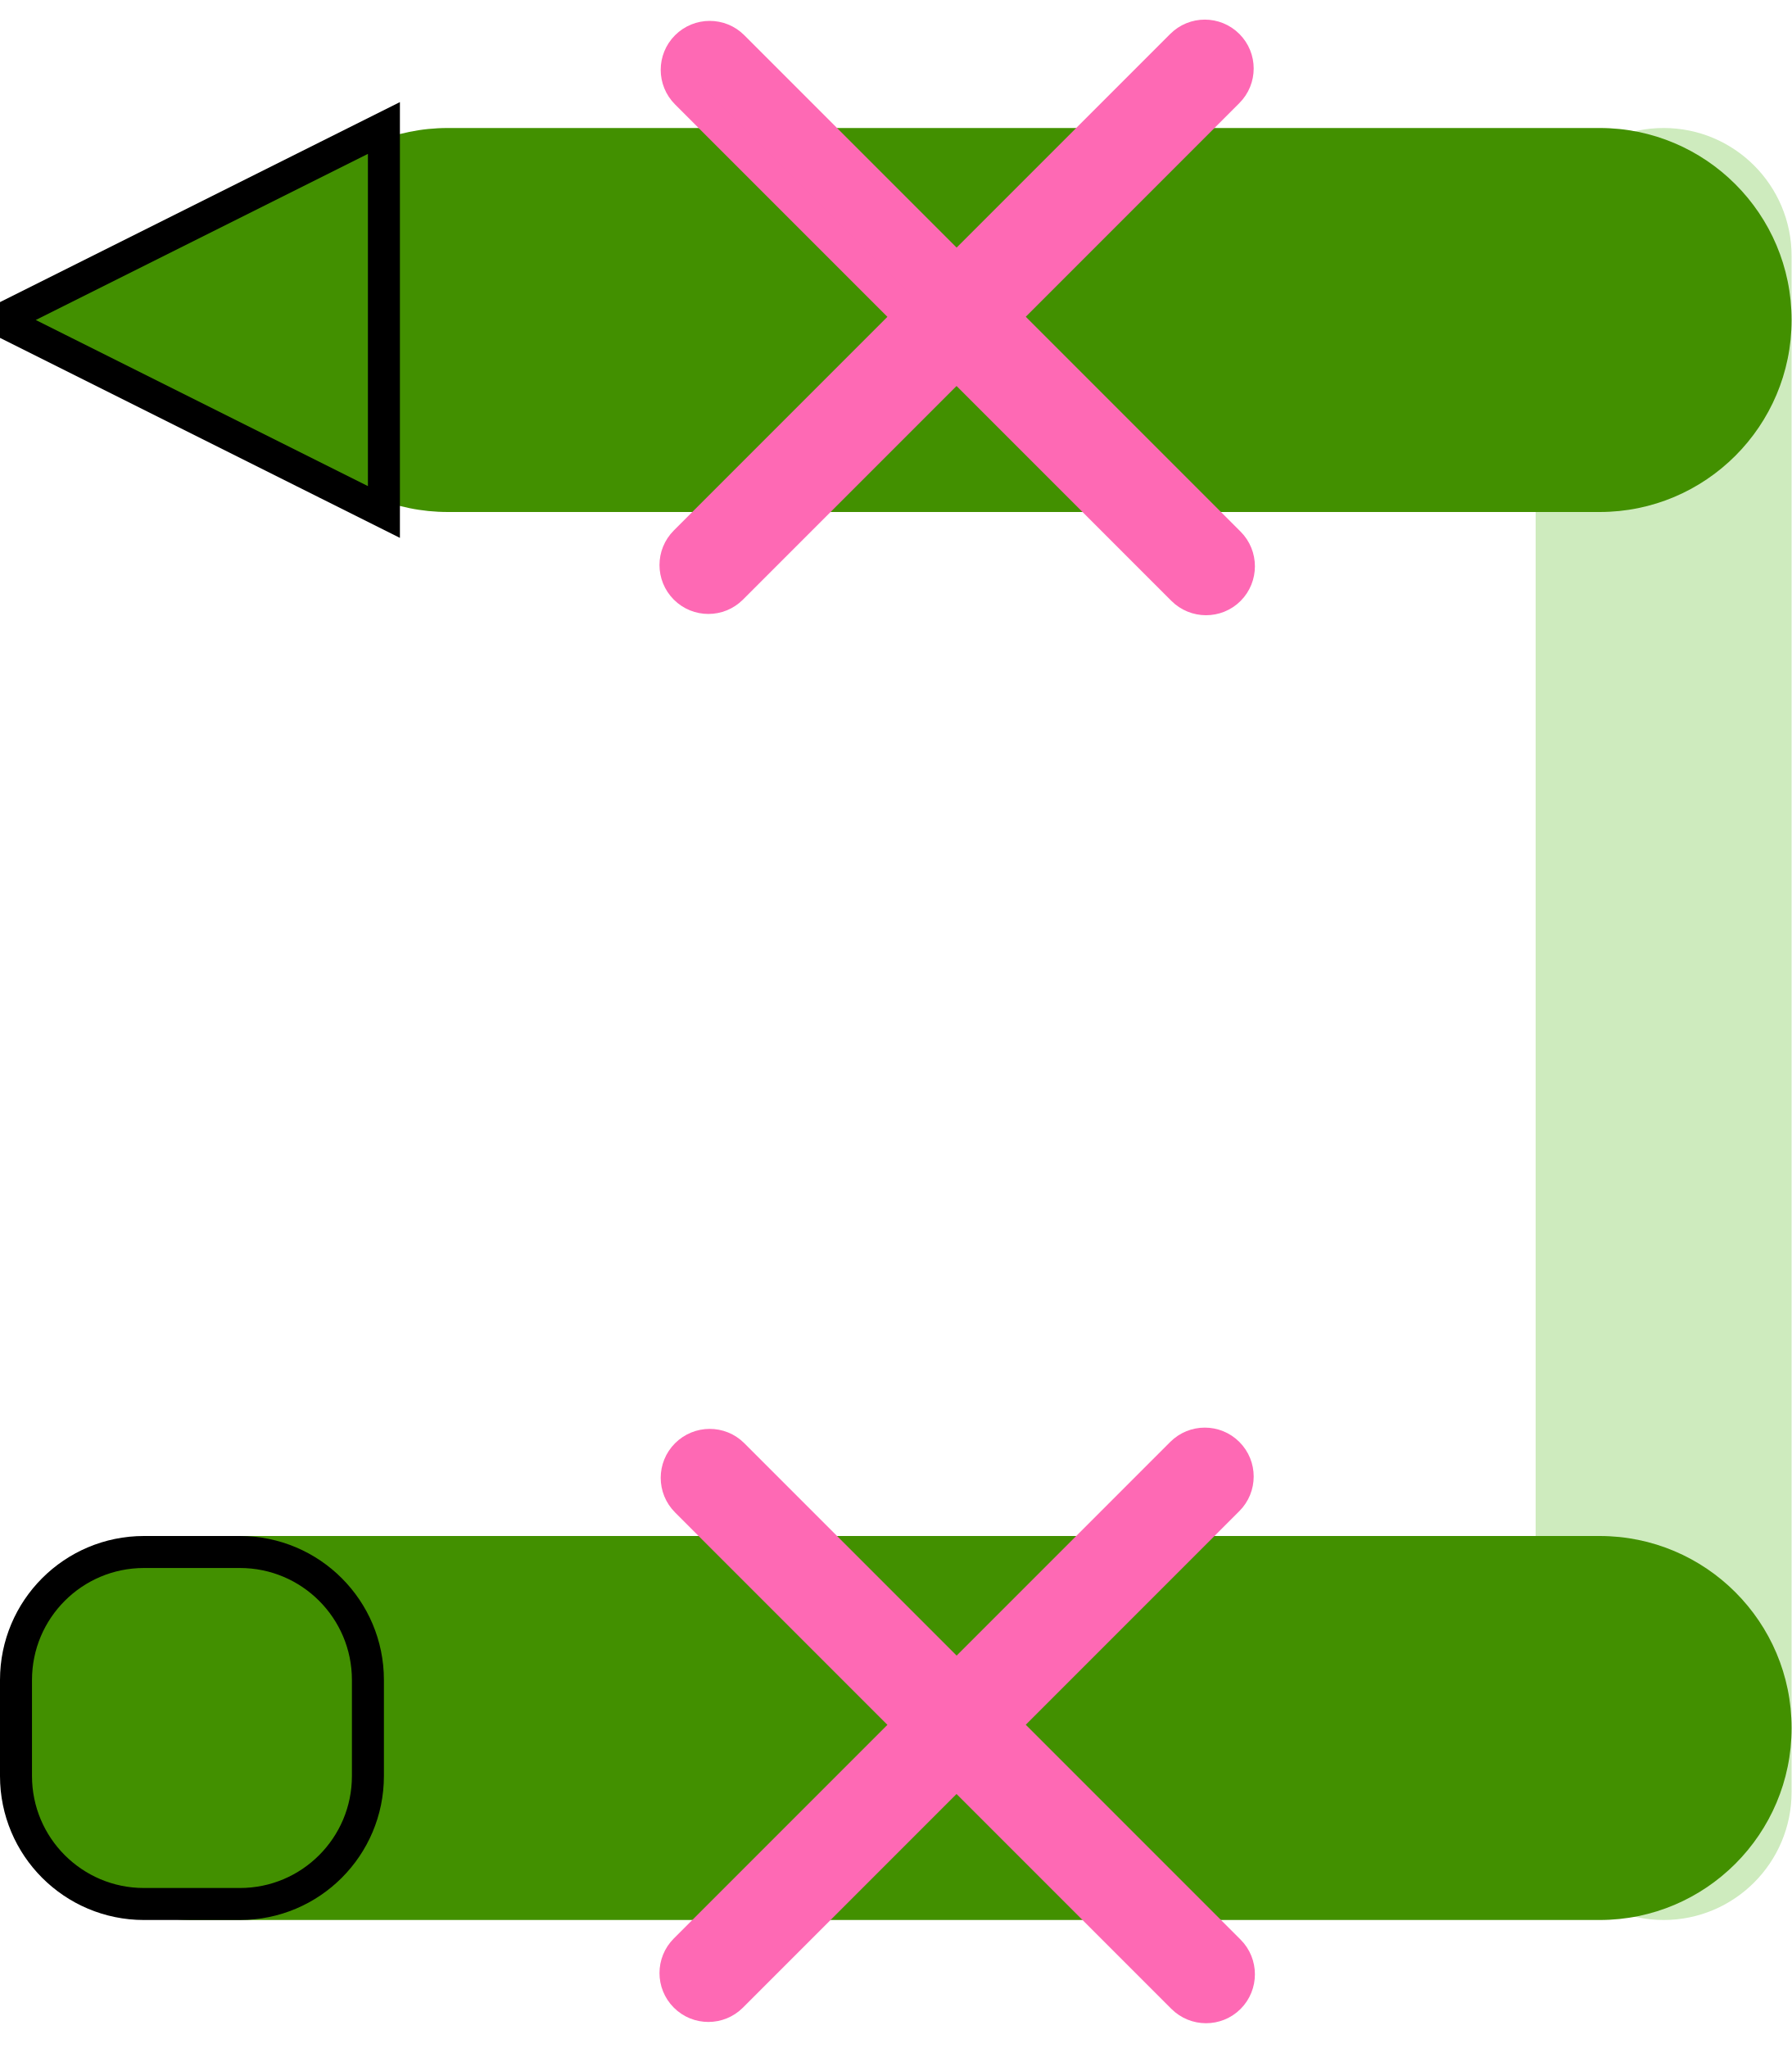
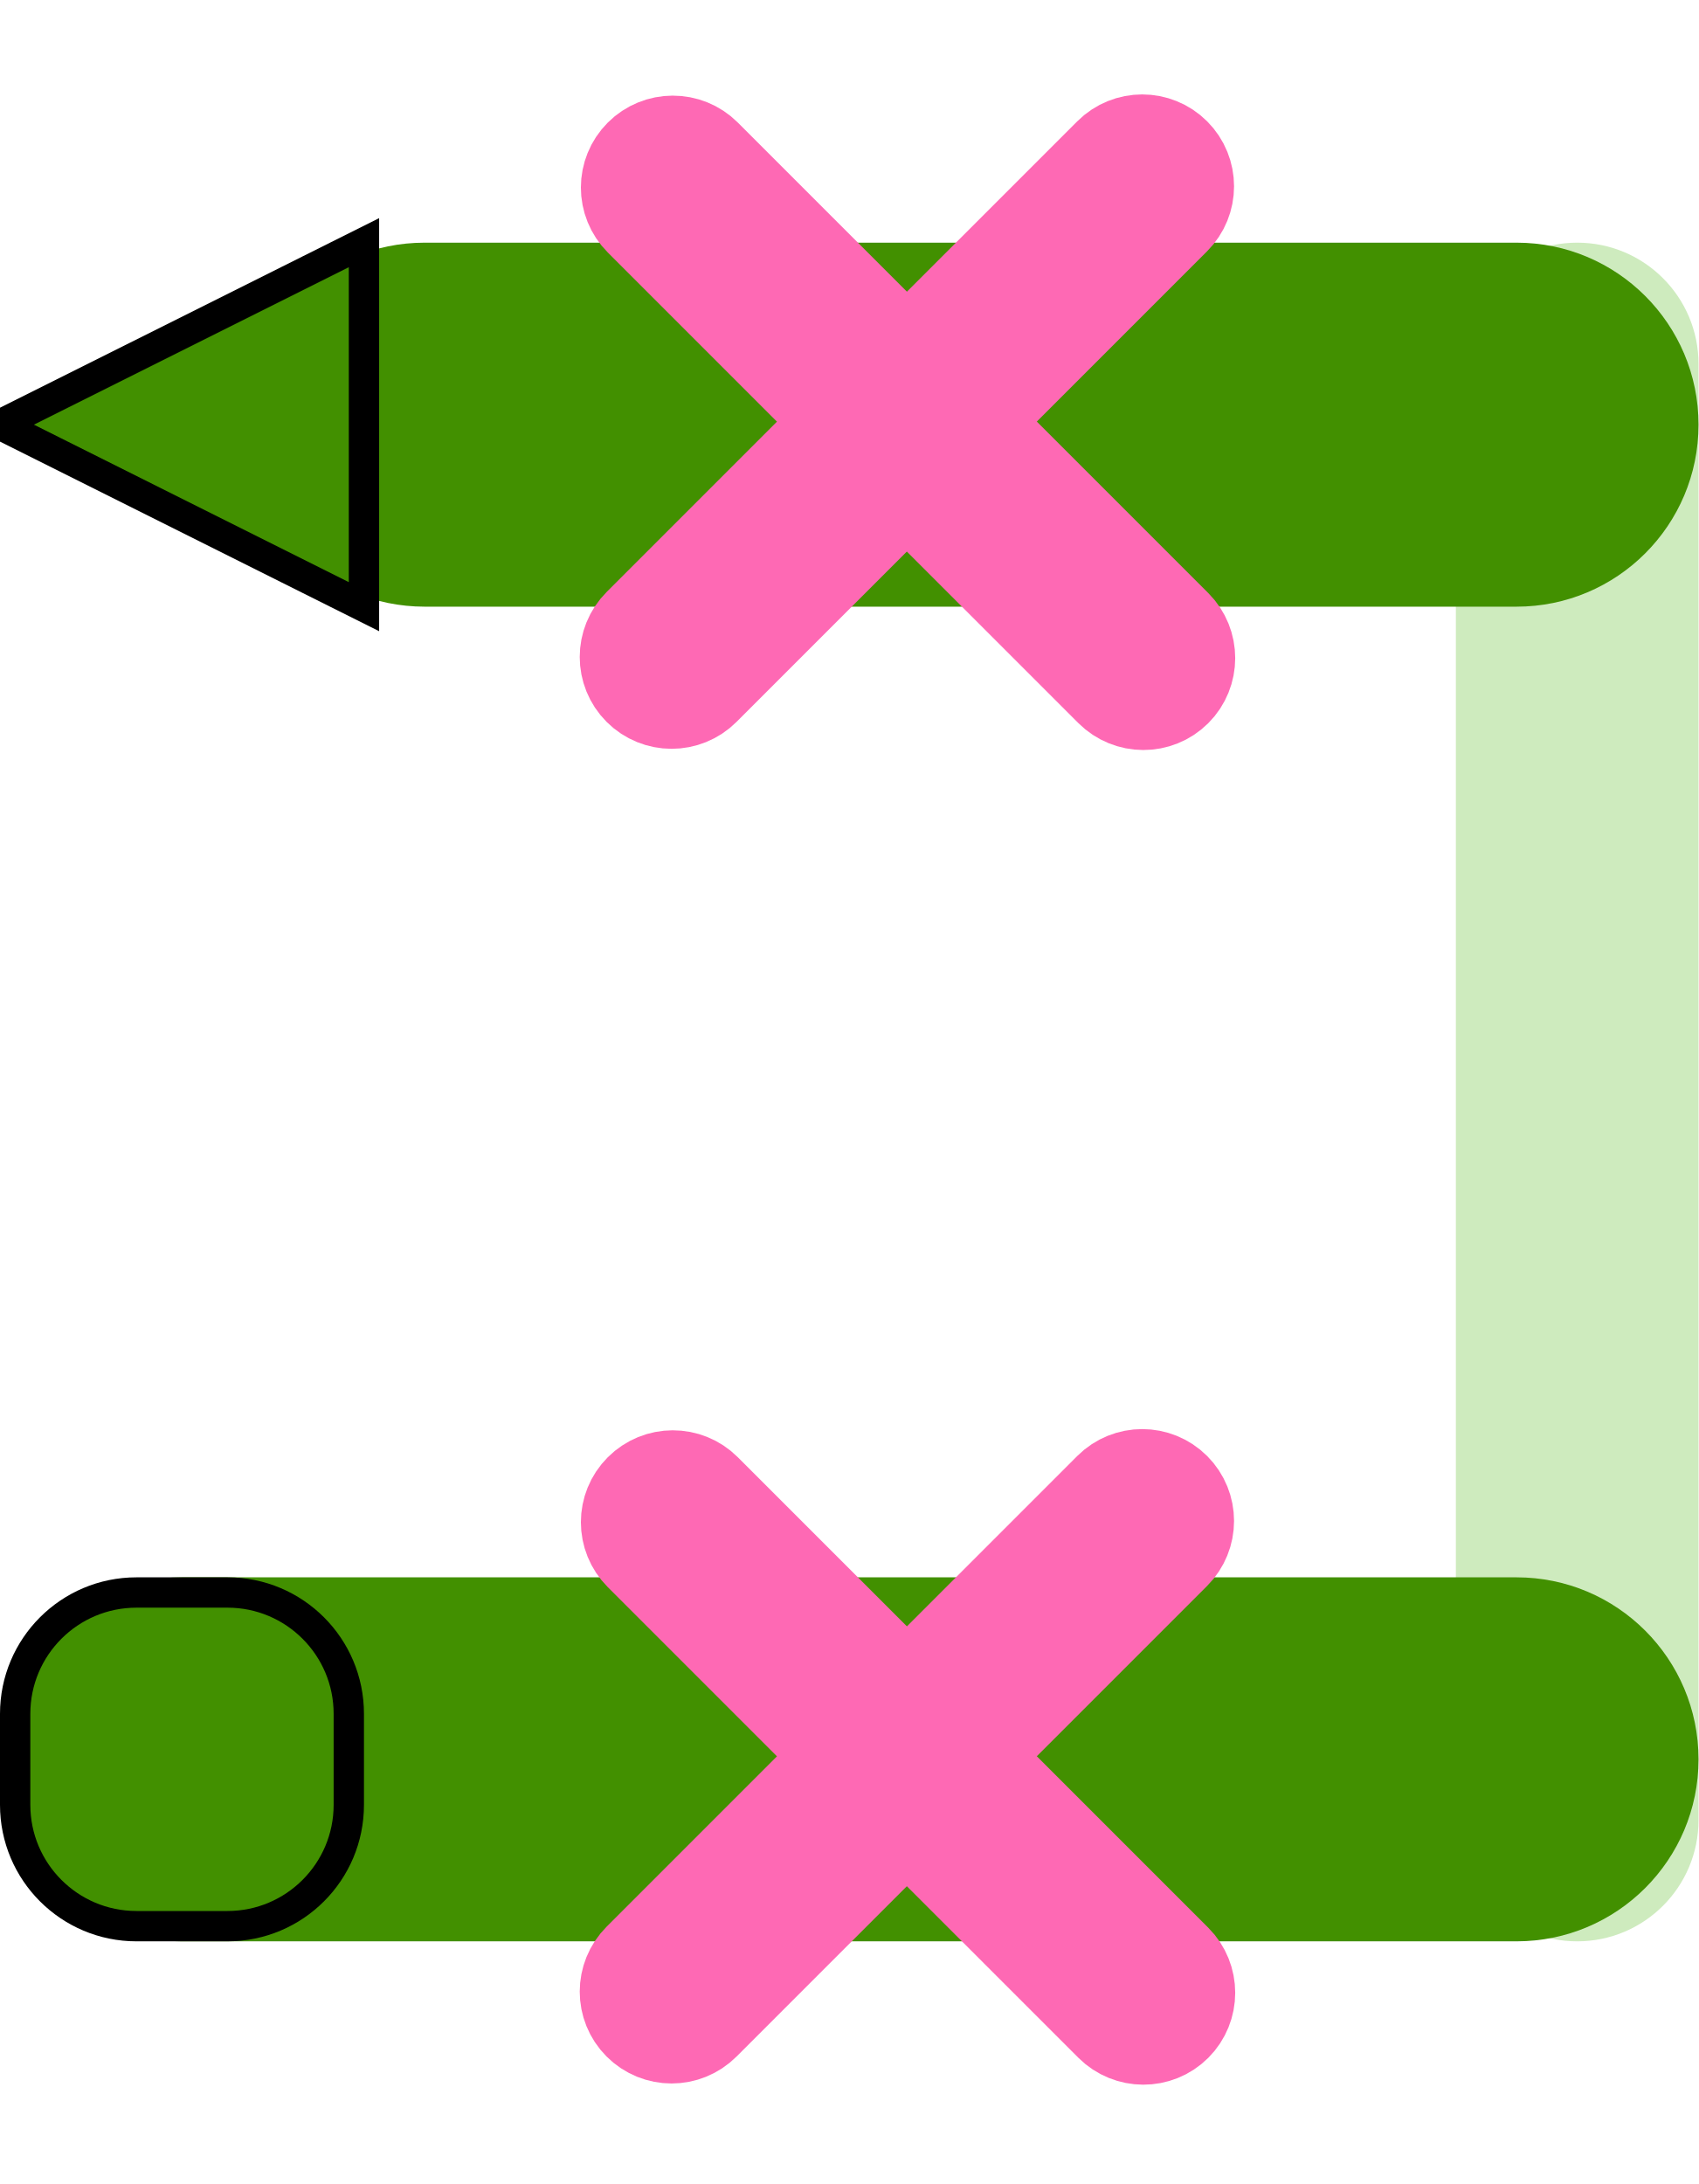
- <svg xmlns="http://www.w3.org/2000/svg" width="14px" height="16px" viewBox="0 0 14 16" version="1.1">
+ <svg xmlns="http://www.w3.org/2000/svg" width="14px" height="18px" viewBox="0 0 14 18" version="1.1">
  <g id="Page-1" stroke="none" stroke-width="1" fill="none" fill-rule="evenodd">
-     <g id="Group-8-Copy-18">
+     <g id="Group-8-Copy-18" transform="translate(0, 1)">
      <rect id="Rectangle-Copy-6" fill="#CEEBBE" transform="translate(13, 8) rotate(90) translate(-13, -8) " x="6" y="7" width="14" height="2" rx="1" />
      <rect id="Rectangle-Copy-4" fill="#429000" x="2" y="1" width="12" height="3" rx="1.5" />
      <rect id="Rectangle-Copy-5" fill="#429000" x="0" y="12" width="14" height="3" rx="1.5" />
      <polygon id="Triangle" stroke="#000000" stroke-width="0.25" fill="#429000" transform="translate(1.5, 2.5) rotate(-90) translate(-1.5, -2.5) " points="1.5 1 3 4 0 4" />
      <rect id="Rectangle" stroke="#000000" stroke-width="0.25" fill="#429000" x="0.125" y="12.125" width="2.75" height="2.75" rx="1" />
-       <g id="Group-6-Copy-2" transform="translate(5, 11)" fill="#FE69B4" stroke="#FE69B4" stroke-width="0.25">
+       <g id="Group-6-Copy-2" transform="translate(5, 11)" fill="#FE69B4" stroke="#FE69B4">
        <path d="M-0.258,2.227 L5.227,2.227 C5.369,2.227 5.485,2.343 5.485,2.485 L5.485,2.485 C5.485,2.627 5.369,2.742 5.227,2.742 L-0.258,2.742 C-0.4,2.742 -0.515,2.627 -0.515,2.485 L-0.515,2.485 C-0.515,2.343 -0.4,2.227 -0.258,2.227 Z" id="Rectangle" transform="translate(2.484573, 2.484573) rotate(45) translate(-2.484573, -2.484573) " />
        <path d="M-0.268,2.218 L5.218,2.218 C5.36,2.218 5.475,2.333 5.475,2.475 L5.475,2.475 C5.475,2.617 5.36,2.732 5.218,2.732 L-0.268,2.732 C-0.41,2.732 -0.525,2.617 -0.525,2.475 L-0.525,2.475 C-0.525,2.333 -0.41,2.218 -0.268,2.218 Z" id="Rectangle-Copy-3" transform="translate(2.474874, 2.474874) rotate(-45) translate(-2.474874, -2.474874) " />
      </g>
-       <g id="Group-6-Copy-4" transform="translate(5, 0)" fill="#FE69B4" stroke="#FE69B4" stroke-width="0.25">
+       <g id="Group-6-Copy-4" transform="translate(5, 0)" fill="#FE69B4" stroke="#FE69B4">
        <path d="M-0.258,2.227 L5.227,2.227 C5.369,2.227 5.485,2.343 5.485,2.485 L5.485,2.485 C5.485,2.627 5.369,2.742 5.227,2.742 L-0.258,2.742 C-0.4,2.742 -0.515,2.627 -0.515,2.485 L-0.515,2.485 C-0.515,2.343 -0.4,2.227 -0.258,2.227 Z" id="Rectangle" transform="translate(2.484573, 2.484573) rotate(45) translate(-2.484573, -2.484573) " />
        <path d="M-0.268,2.218 L5.218,2.218 C5.36,2.218 5.475,2.333 5.475,2.475 L5.475,2.475 C5.475,2.617 5.36,2.732 5.218,2.732 L-0.268,2.732 C-0.41,2.732 -0.525,2.617 -0.525,2.475 L-0.525,2.475 C-0.525,2.333 -0.41,2.218 -0.268,2.218 Z" id="Rectangle-Copy-3" transform="translate(2.474874, 2.474874) rotate(-45) translate(-2.474874, -2.474874) " />
      </g>
    </g>
  </g>
</svg>
